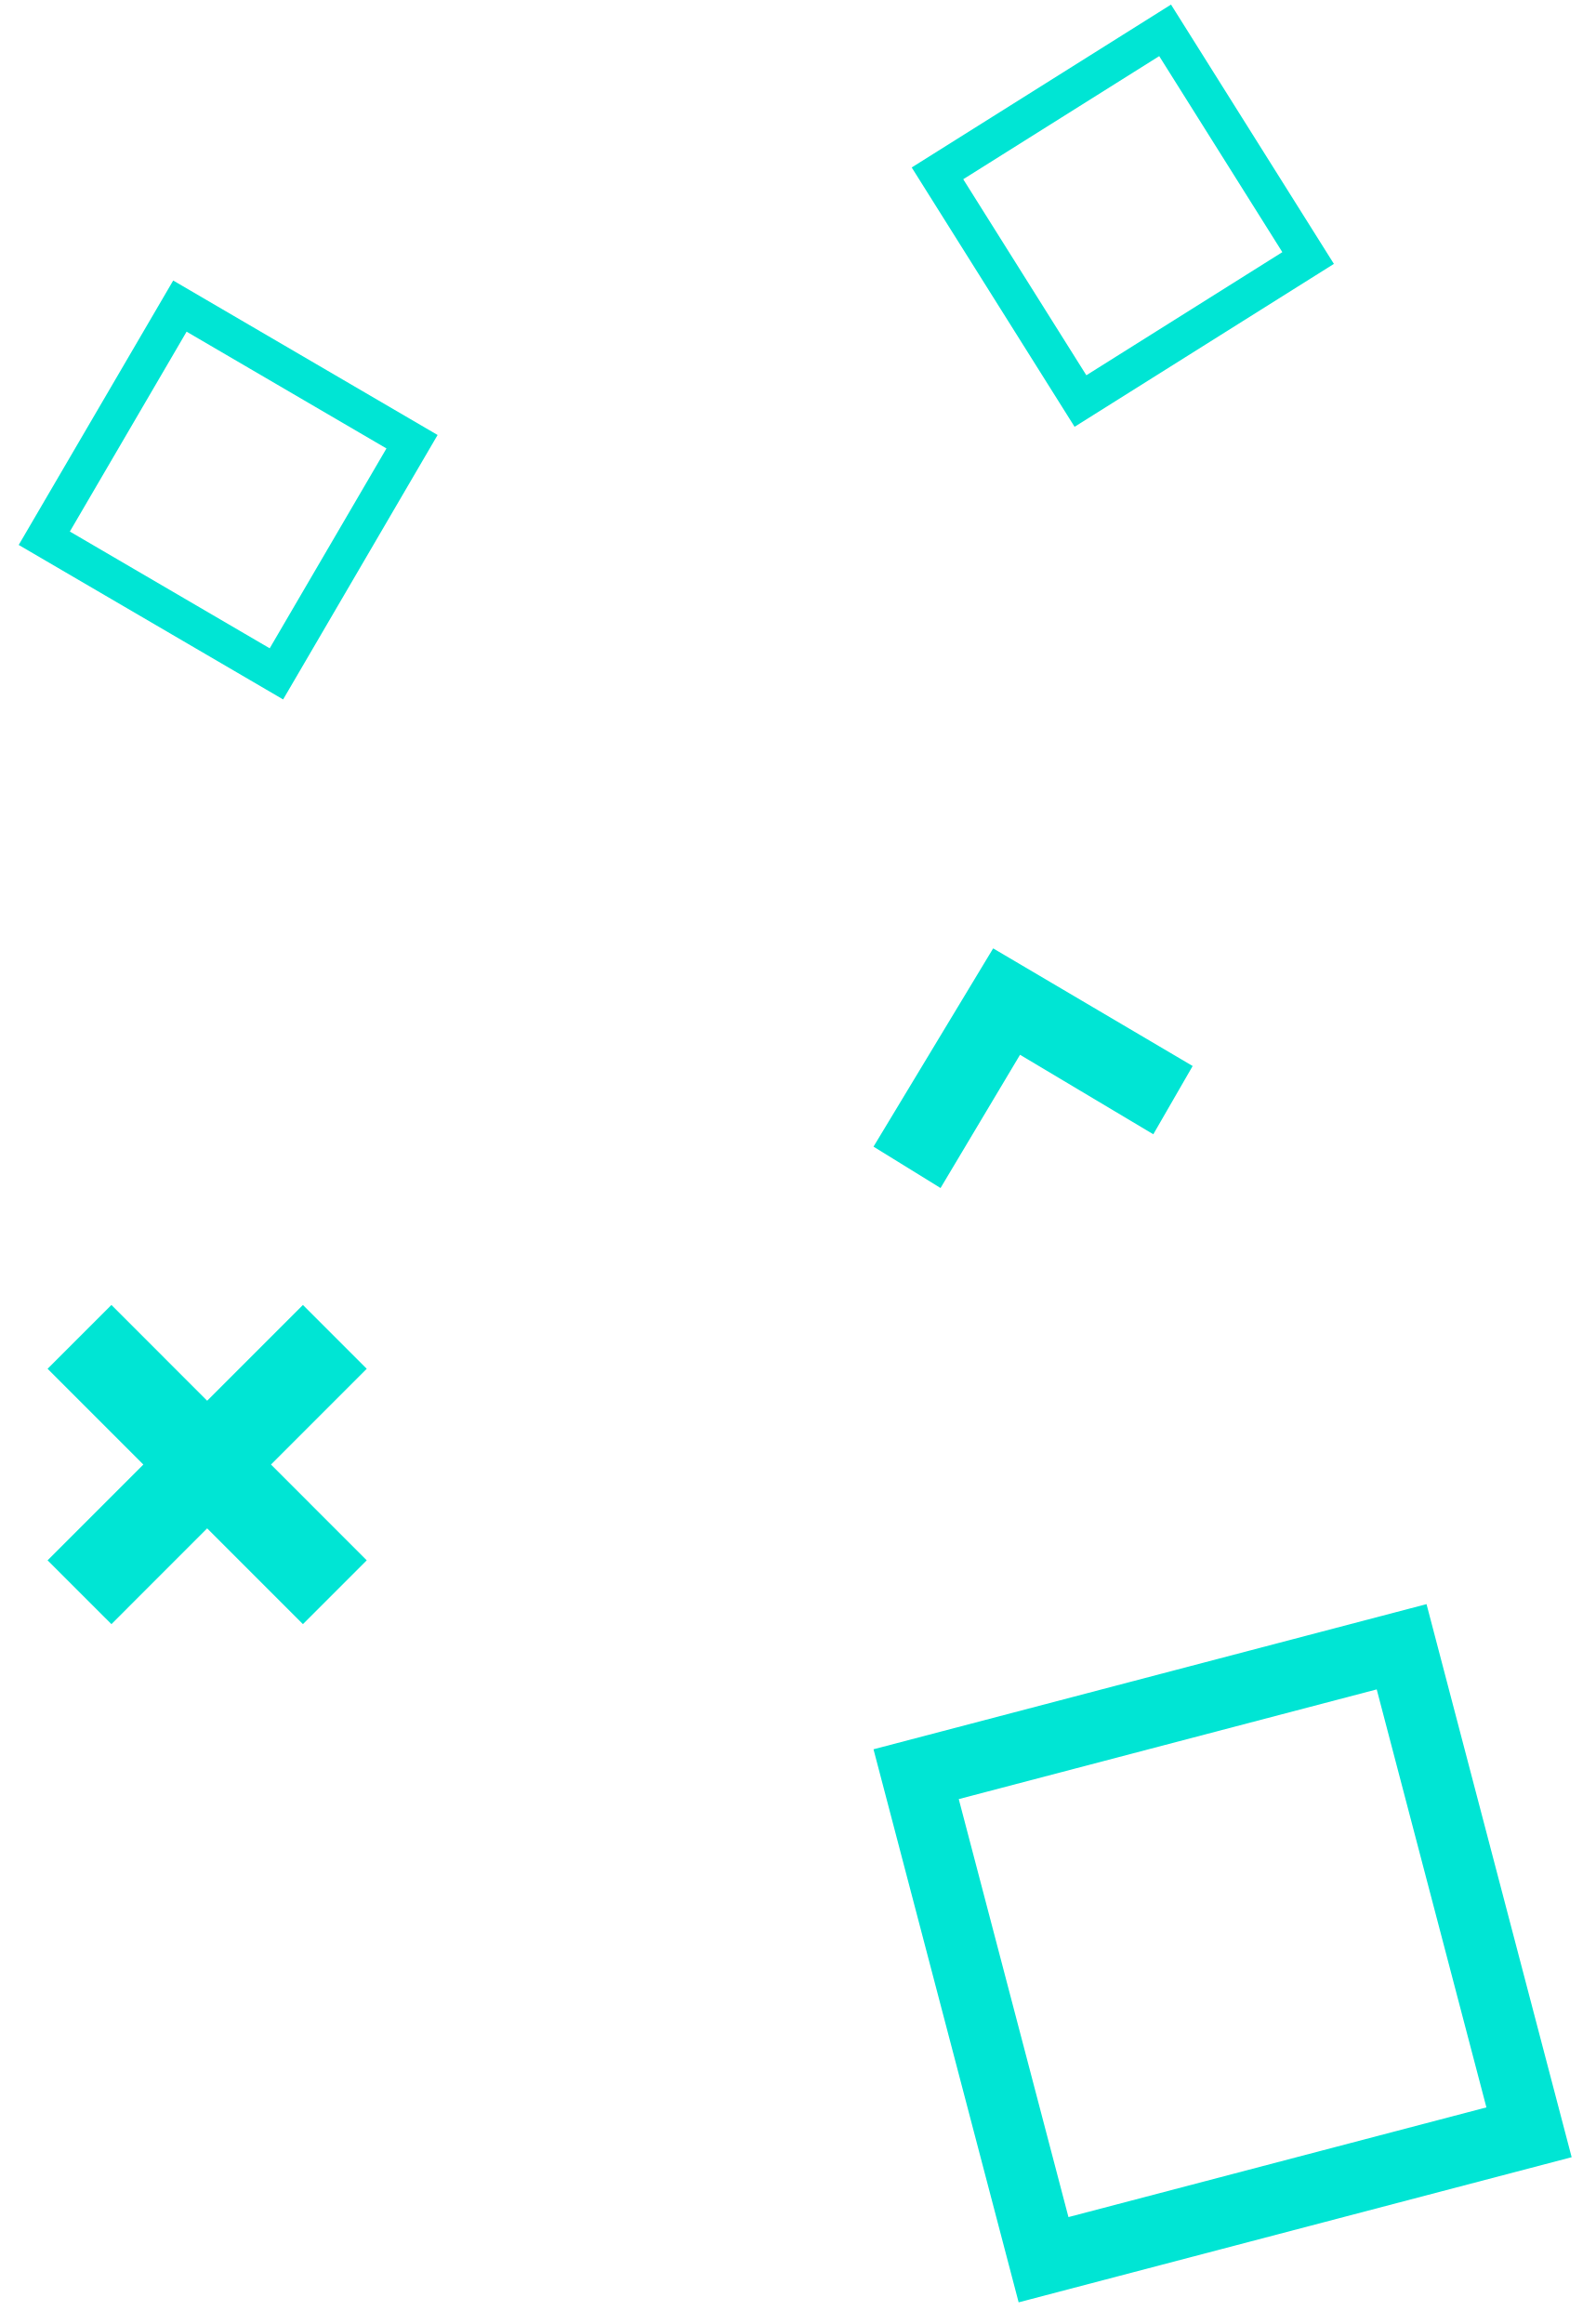
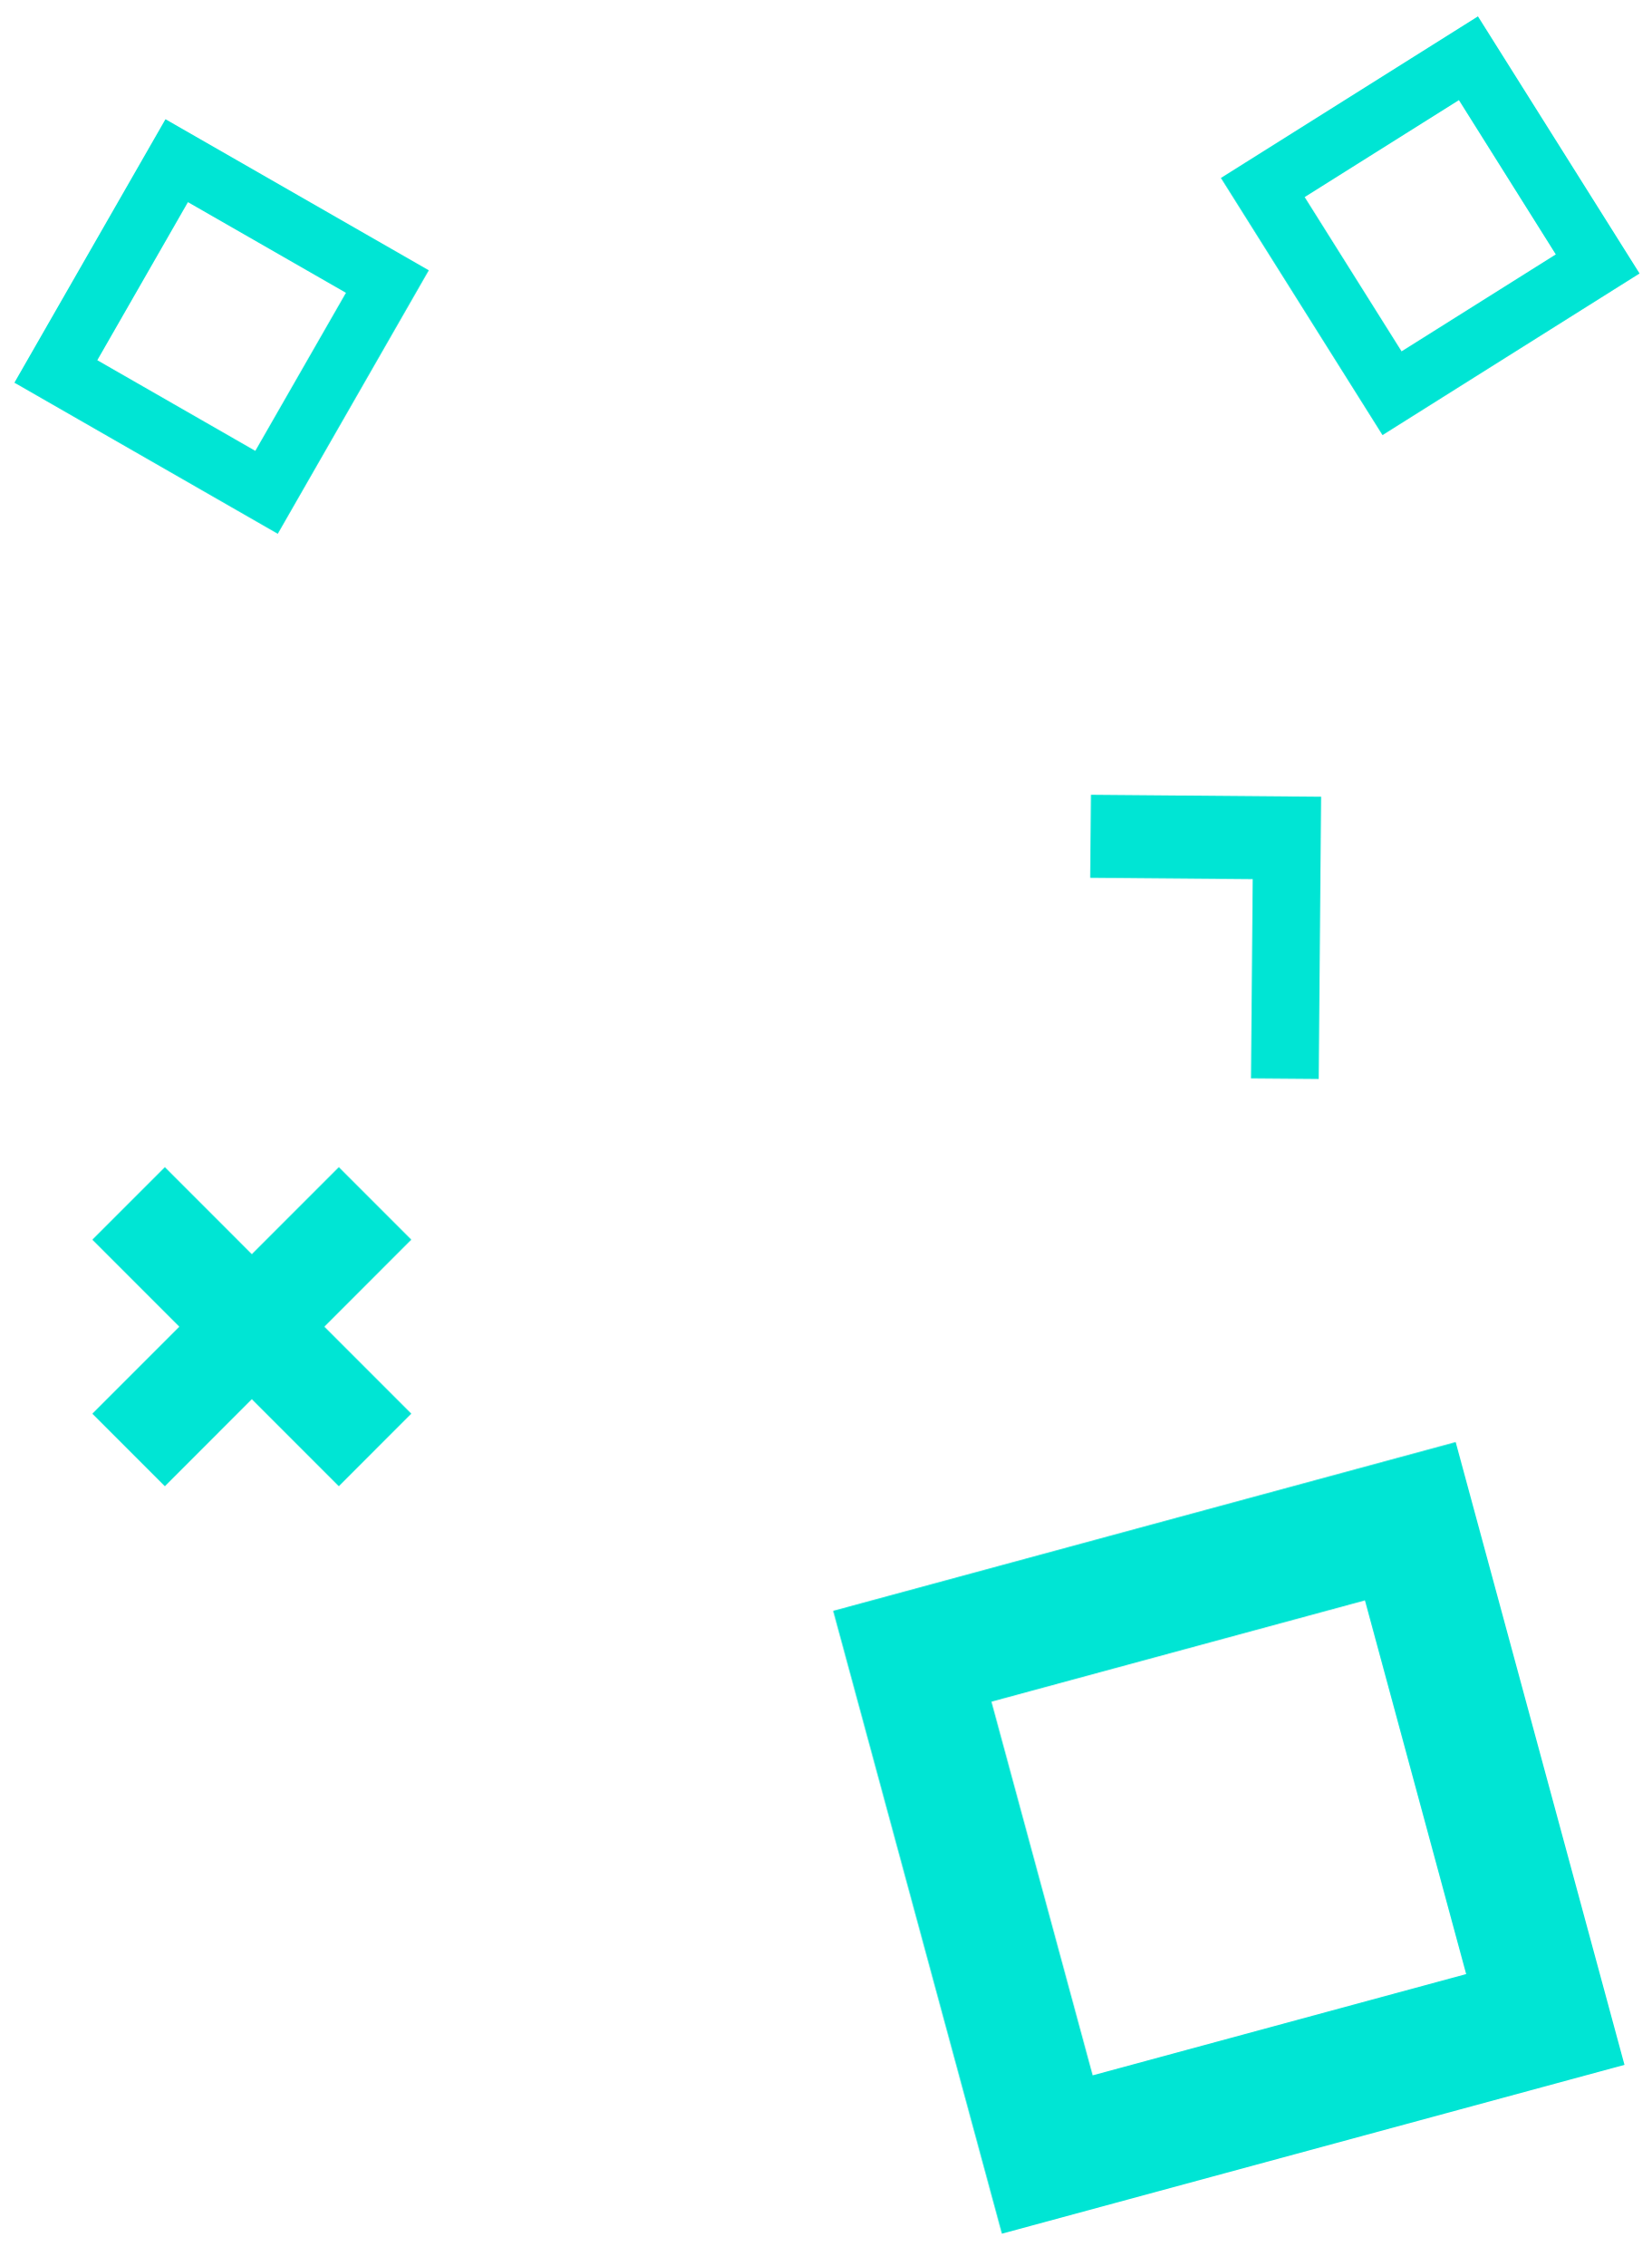
- <svg xmlns="http://www.w3.org/2000/svg" version="1.1" id="Group_1_xA0_Image_1_" x="0px" y="0px" width="160px" height="233px" viewBox="0 0 160 233" enable-background="new 0 0 160 233" xml:space="preserve">
-   <path fill="#00E5D4" d="M138.038,169.376l10.998,41.907l-41.907,10.998l-10.998-41.907L138.038,169.376 M143.032,160.828  L87.583,175.38l14.552,55.449l55.448-14.552L143.032,160.828L143.032,160.828z" />
-   <path fill="#00E5D4" d="M18.709,33.253L38.748,44.96L27.042,64.998L7.004,53.291L18.709,33.253 M17.366,28.125L1.876,54.636  l26.512,15.488l15.488-26.513L17.366,28.125L17.366,28.125z" />
-   <path fill="#00E5D4" d="M116.23,5.627l12.345,19.653l-19.651,12.343L96.58,17.97L116.23,5.627 M117.413,0.459l-26,16.331l16.331,26  l26.001-16.333L117.413,0.459L117.413,0.459z" />
-   <polygon id="plus-1" fill="#00E5D4" points="36.771,156.435 27.171,146.833 36.771,137.231 30.373,130.833 20.771,140.435   11.172,130.833 4.771,137.231 14.373,146.833 4.771,156.435 11.172,162.833 20.771,153.231 30.373,162.833 " />
-   <polygon id="arrow-24_1_" fill="#00E5D4" points="119.583,106.876 115.638,113.72 102.274,105.75 94.304,119.109 87.583,114.961   99.58,95.083 " />
+ <svg xmlns="http://www.w3.org/2000/svg" version="1.1" id="Layer_2_xA0_Image_1_" x="0px" y="0px" width="49.2px" height="67.44px" viewBox="0 0 49.2 67.44" enable-background="new 0 0 49.2 67.44" xml:space="preserve">
+   <polygon fill="#00E5D4" points="32.472,26.135 37.313,26.176 37.262,32.108 39.279,32.124 39.35,23.72 32.494,23.663 " />
+   <polygon fill="#00E5D4" points="12.25,36.909 10.091,34.75 7.5,37.341 4.91,34.75 2.75,36.909 5.341,39.5 2.75,42.09 4.91,44.25   7.5,41.659 10.091,44.25 12.25,42.09 9.66,39.5 " />
+   <path fill="#00E5D4" d="M40.656,47.651l3.014,11.125l-11.124,3.015l-3.015-11.125L40.656,47.651 M43.358,42.936l-18.542,5.026  l5.026,18.543l18.543-5.026L43.358,42.936L43.358,42.936z" />
+   <path fill="#00E5D4" d="M10.303,8.717l-2.699,4.706l-4.706-2.699l2.699-4.706L10.303,8.717 M12.771,8.047L4.928,3.549l-4.499,7.844  l7.844,4.499L12.771,8.047L12.771,8.047z" />
+   <path fill="#00E5D4" d="M46.339,7.574l-4.593,2.886L38.86,5.867l4.594-2.886L46.339,7.574 M48.834,8.142l-4.813-7.655l-7.656,4.811  l4.813,7.656L48.834,8.142L48.834,8.142z" />
</svg>
